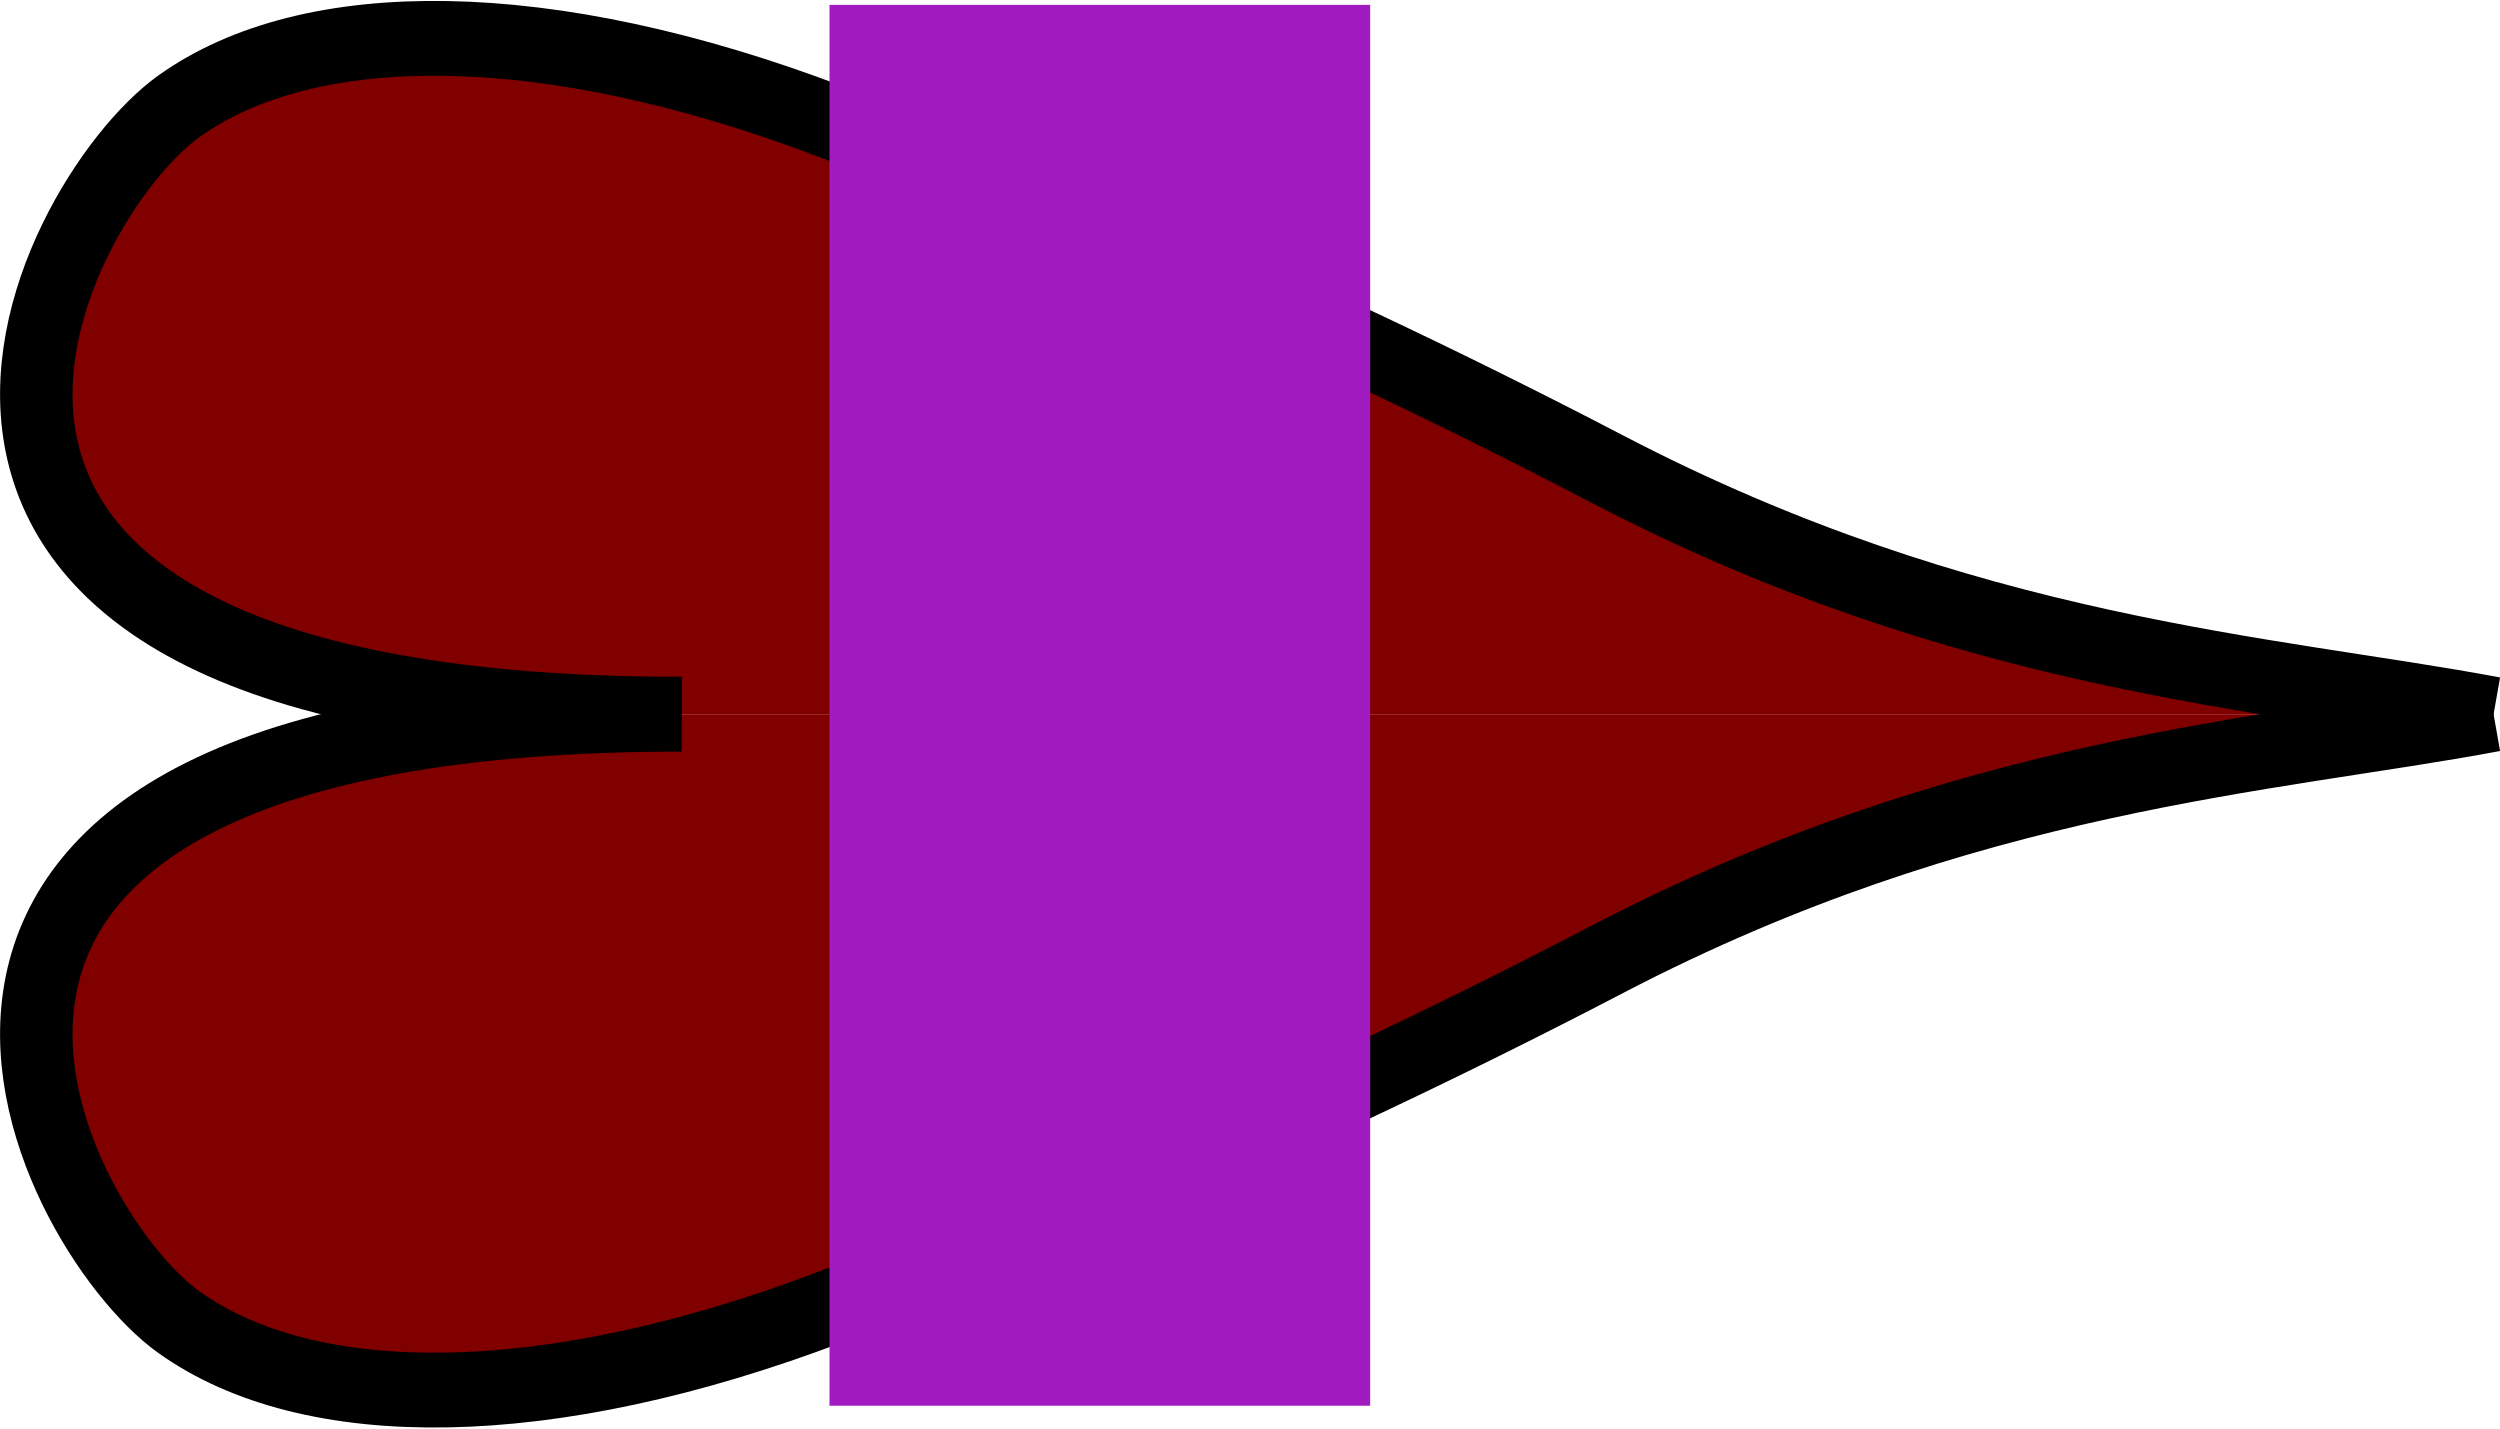
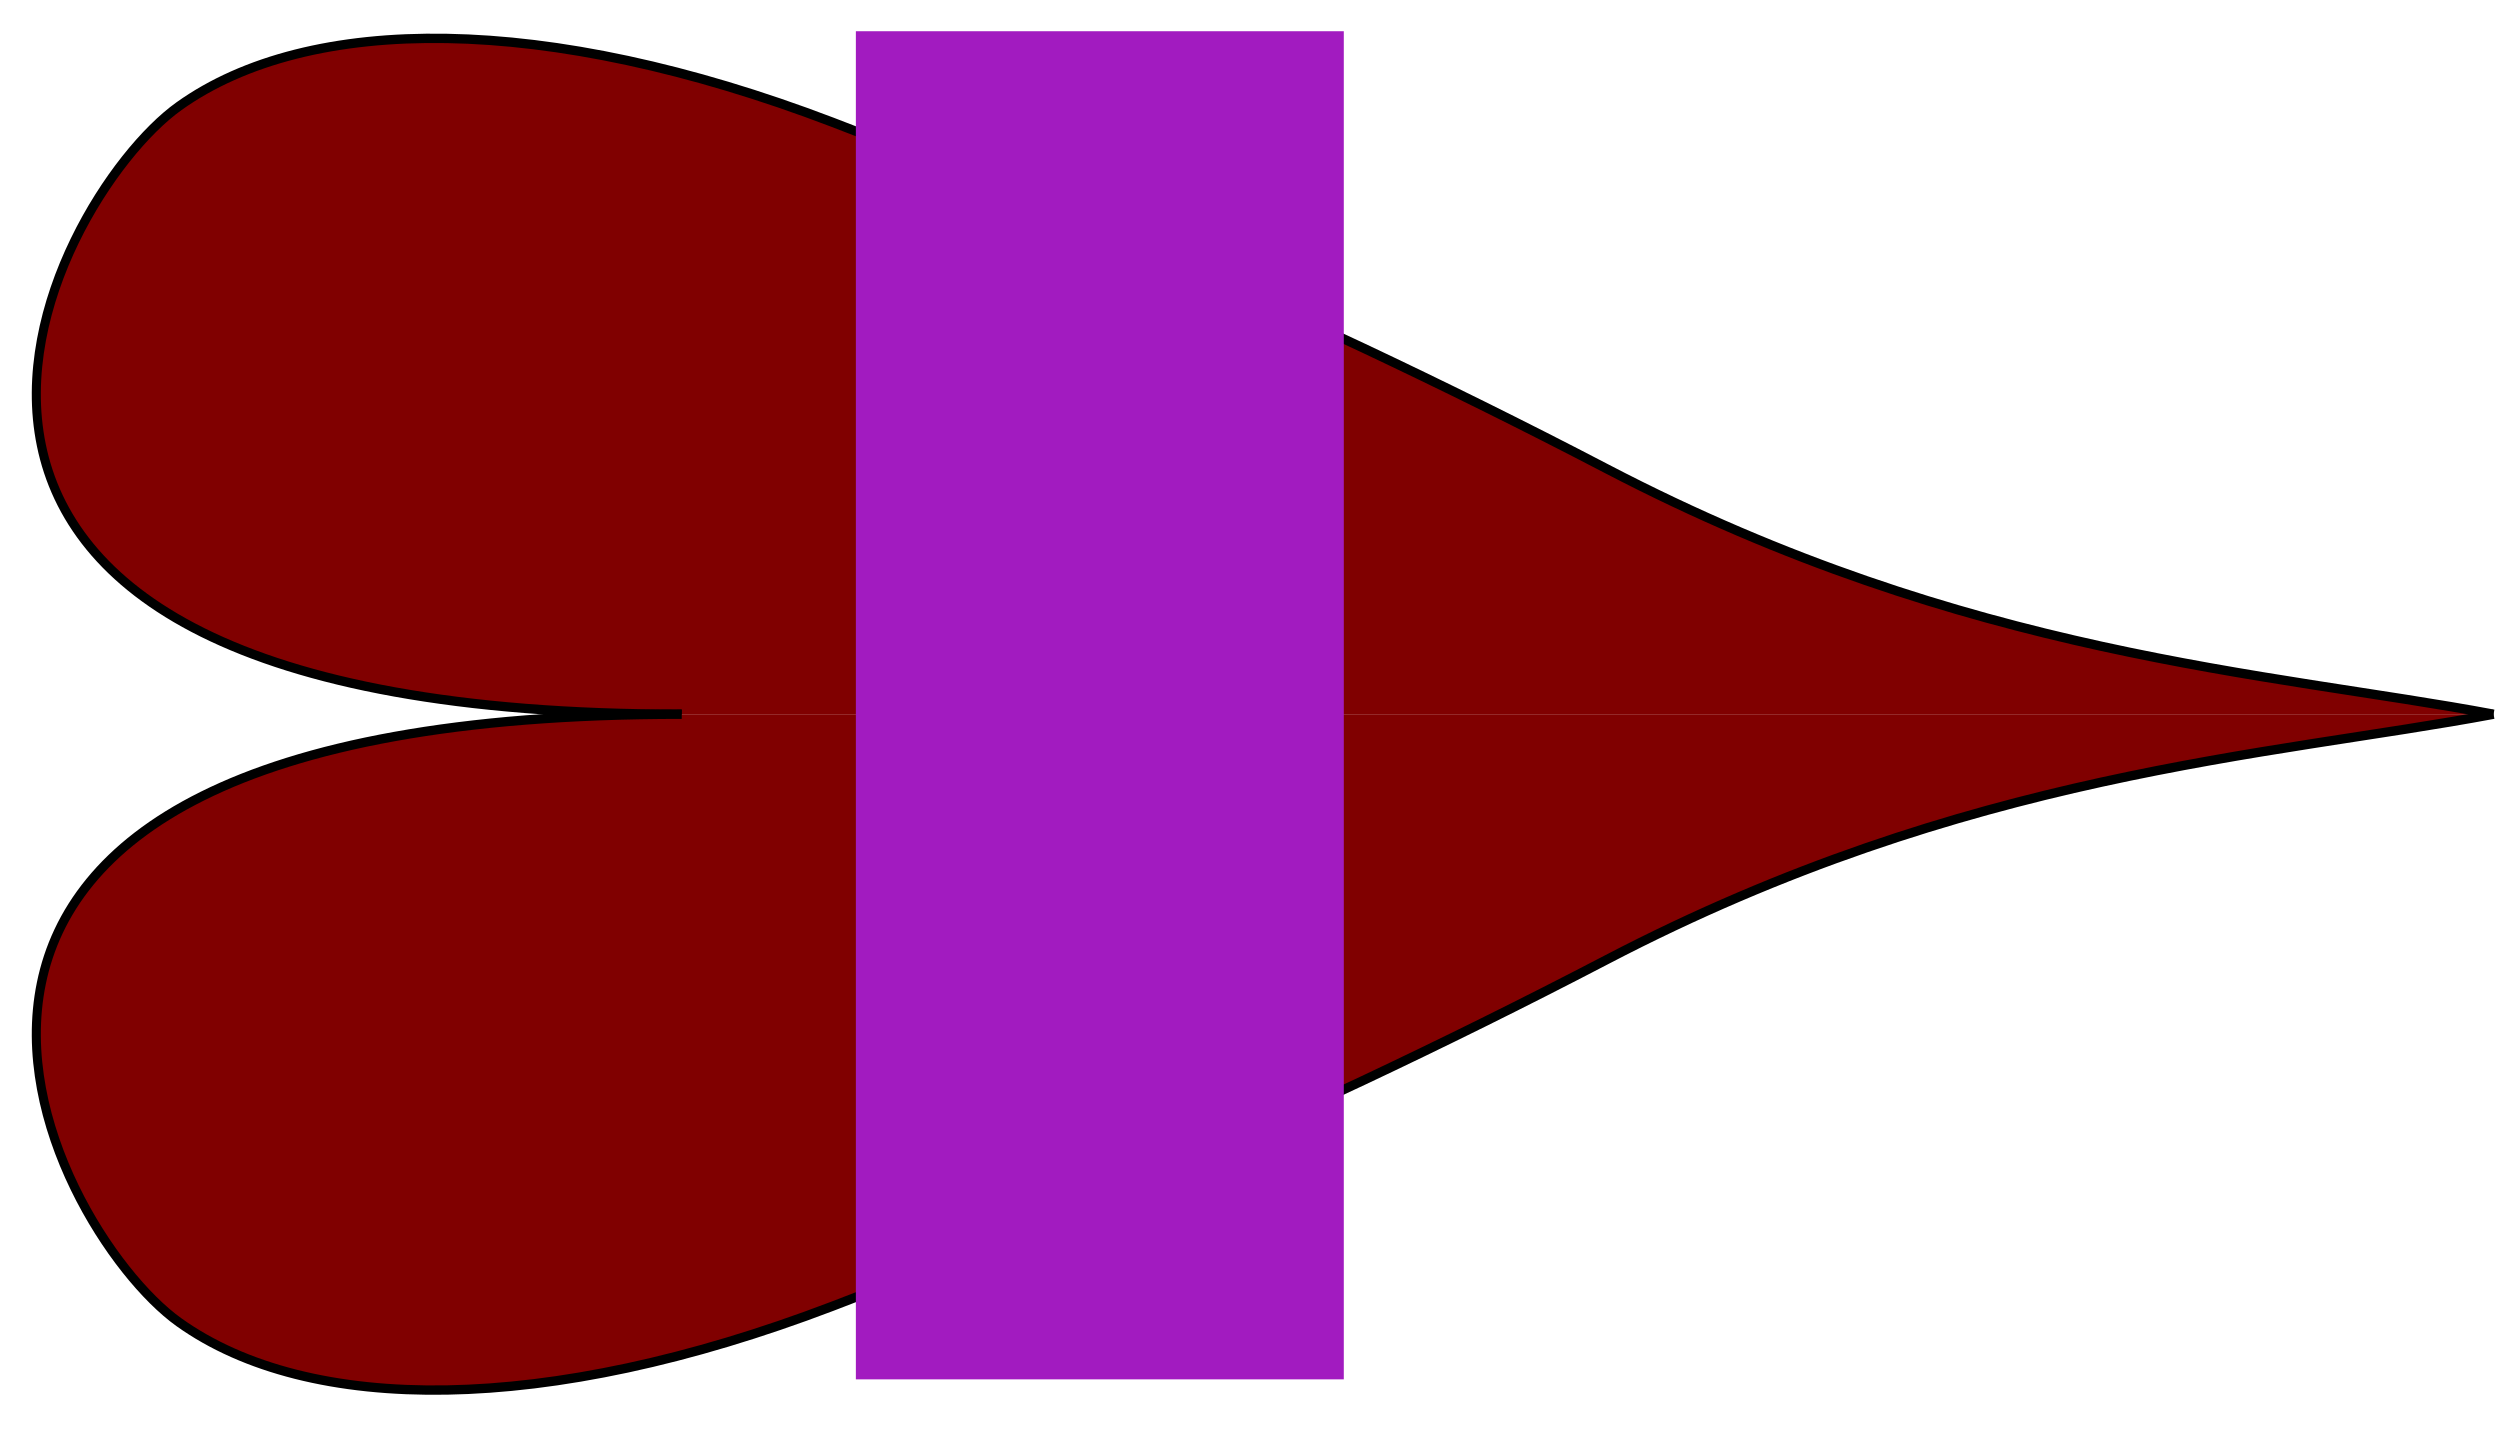
<svg xmlns="http://www.w3.org/2000/svg" width="315" height="180" viewBox="0 0 315 180" version="1.1" id="SVGRoot">
  <defs id="defs18">
    <rect x="60" y="40" width="400" height="380" id="rect36" />
    <rect x="60" y="40" width="400" height="380" id="rect36-0" />
    <rect x="60" y="40" width="400" height="380" id="rect1008" />
  </defs>
  <g id="layer1" />
  <g id="layer3" />
  <g id="layer4" />
  <g id="layer5">
    <g id="g1195" transform="matrix(1.125025,0,0,1.124926,-67.4996,-332.9802)">
      <g id="g1168" transform="matrix(1.01461,0,0,1.047262,-5.692653,-11.48673)">
-         <path style="fill:#800000;stroke:#000000;stroke-width:8;stroke-linecap:butt;stroke-linejoin:miter;stroke-miterlimit:4;stroke-dasharray:none;stroke-opacity:1" d="M 140,370 C 40,370 70,315 84.507,304.968 98.851,295.048 125,295 156.598,306.671 172.132,312.408 205,325 242.106,343.752 281.902,363.863 315.328,365.518 340,370" id="path1122" />
-         <path style="fill:#800000;stroke:#000000;stroke-width:8;stroke-linecap:butt;stroke-linejoin:miter;stroke-miterlimit:4;stroke-dasharray:none;stroke-opacity:1" d="M 140,370 C 40,370 70,425 84.507,435.032 98.851,444.952 125,445 156.598,433.329 172.132,427.592 205,415 242.106,396.248 281.902,376.137 315.328,374.482 340,370" id="path1122-0" />
+         <path style="fill:#800000;stroke:#000000;strokeWidth:8;stroke-linecap:butt;stroke-linejoin:miter;stroke-miterlimit:4;stroke-dasharray:none;stroke-opacity:1" d="M 140,370 C 40,370 70,315 84.507,304.968 98.851,295.048 125,295 156.598,306.671 172.132,312.408 205,325 242.106,343.752 281.902,363.863 315.328,365.518 340,370" id="path1122" />
+         <path style="fill:#800000;stroke:#000000;strokeWidth:8;stroke-linecap:butt;stroke-linejoin:miter;stroke-miterlimit:4;stroke-dasharray:none;stroke-opacity:1" d="M 140,370 C 40,370 70,425 84.507,435.032 98.851,444.952 125,445 156.598,433.329 172.132,427.592 205,415 242.106,396.248 281.902,376.137 315.328,374.482 340,370" id="path1122-0" />
      </g>
-       <rect style="fill:#a21bc0;fill-opacity:1;stroke:#a21bc0;stroke-width:6.906;stroke-miterlimit:4;stroke-dasharray:none;stroke-opacity:1" id="rect1186" width="53.647" height="150" x="156.353" y="300" />
+       <rect style="fill:#a21bc0;fill-opacity:1;stroke:#a21bc0;strokeWidth:6.906;stroke-miterlimit:4;stroke-dasharray:none;stroke-opacity:1" id="rect1186" width="53.647" height="150" x="156.353" y="300" />
    </g>
  </g>
  <g id="layer2">
    <g id="g946" />
  </g>
</svg>
